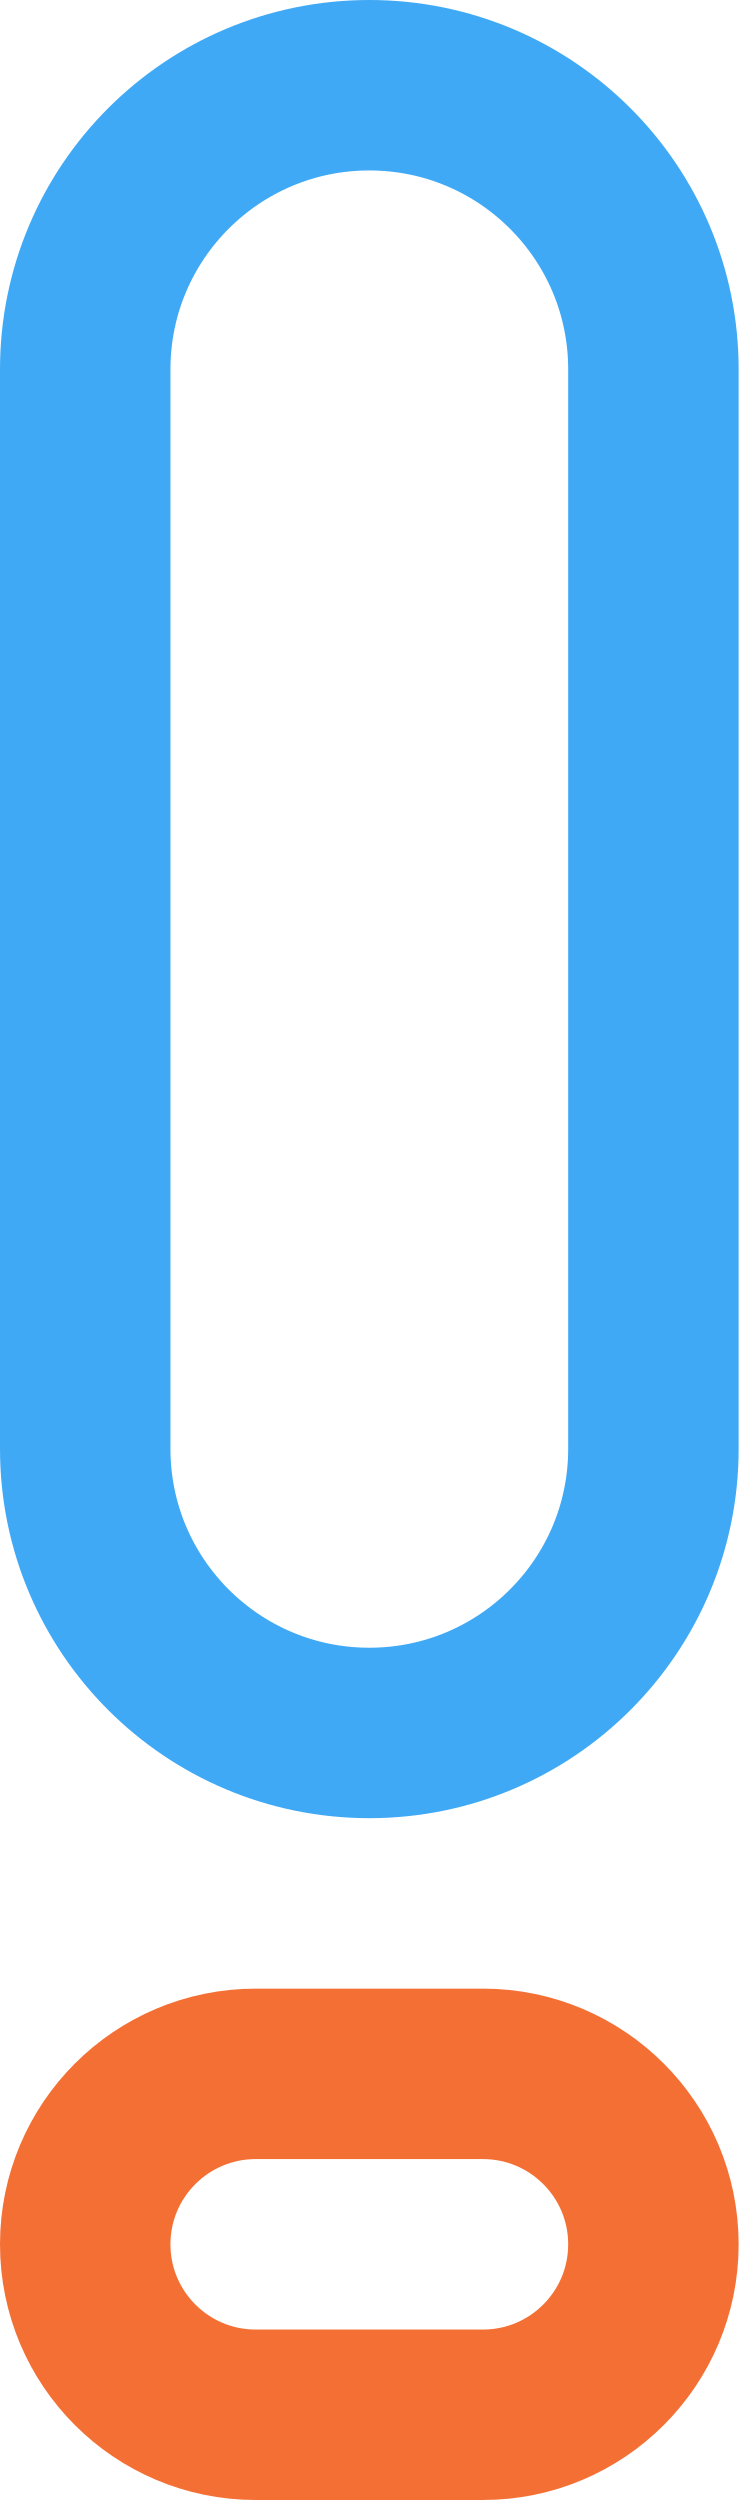
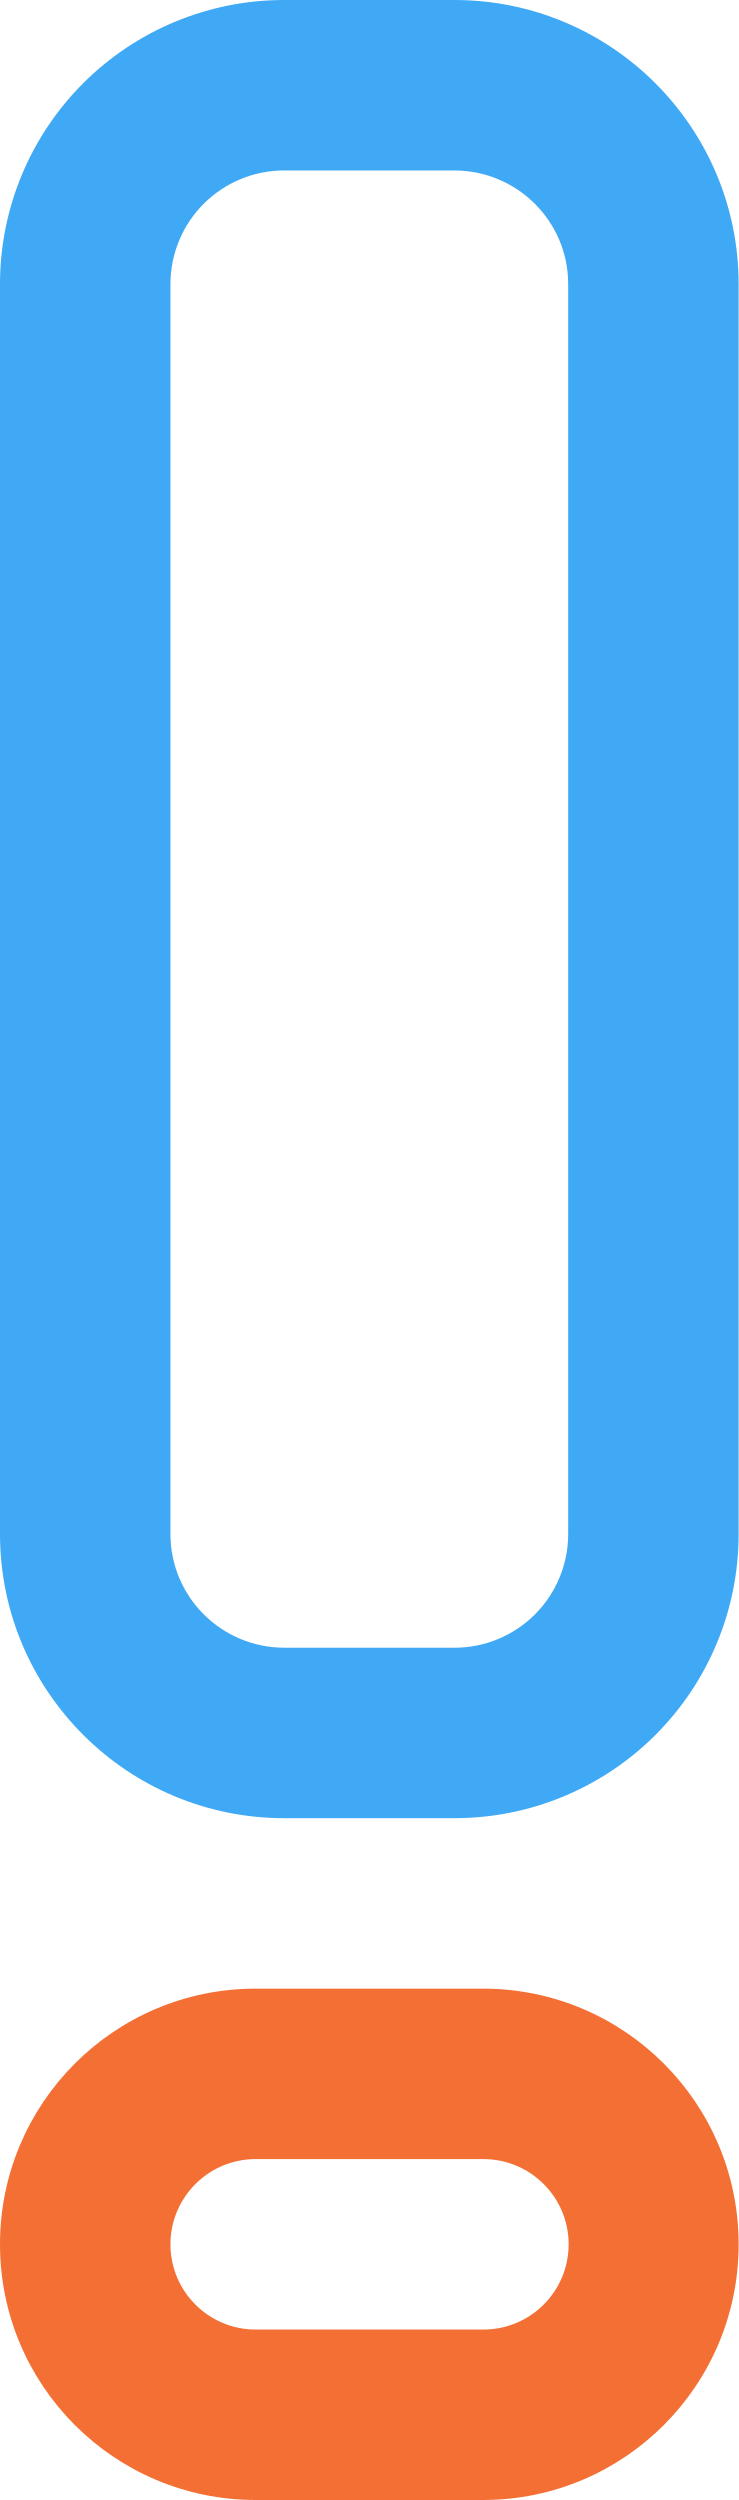
<svg xmlns="http://www.w3.org/2000/svg" width="13" height="44" viewBox="0 0 13 44">
-   <g fill="none" fill-rule="evenodd" stroke-width="3">
-     <rect width="10" height="6" x="1.5" y="36.5" stroke="#F46F34" rx="3" />
-     <rect width="10" height="29" x="1.5" y="1.5" stroke="#3FA9F5" rx="5" />
+   <g fill="none" fill-rule="nonzero">
+     <path fill="#F46F34" d="M3 39.5A1.5 1.5 0 0 0 4.492 41h4.016a1.5 1.5 0 0 0 0-3H4.492A1.5 1.5 0 0 0 3 39.5zm-3 0A4.5 4.5 0 0 1 4.492 35h4.016A4.5 4.5 0 0 1 13 39.5 4.5 4.5 0 0 1 8.508 44H4.492A4.5 4.5 0 0 1 0 39.5z" />
+     <path fill="#3FA9F5" d="M3 5v22c0 1.104.897 2 2.008 2h2.984A2 2 0 0 0 10 27V5c0-1.104-.897-2-2.008-2H5.008A2 2 0 0 0 3 5zM0 5a5 5 0 0 1 5.008-5h2.984A5.003 5.003 0 0 1 13 5v22a5 5 0 0 1-5.008 5H5.008A5.003 5.003 0 0 1 0 27V5z" />
  </g>
</svg>
